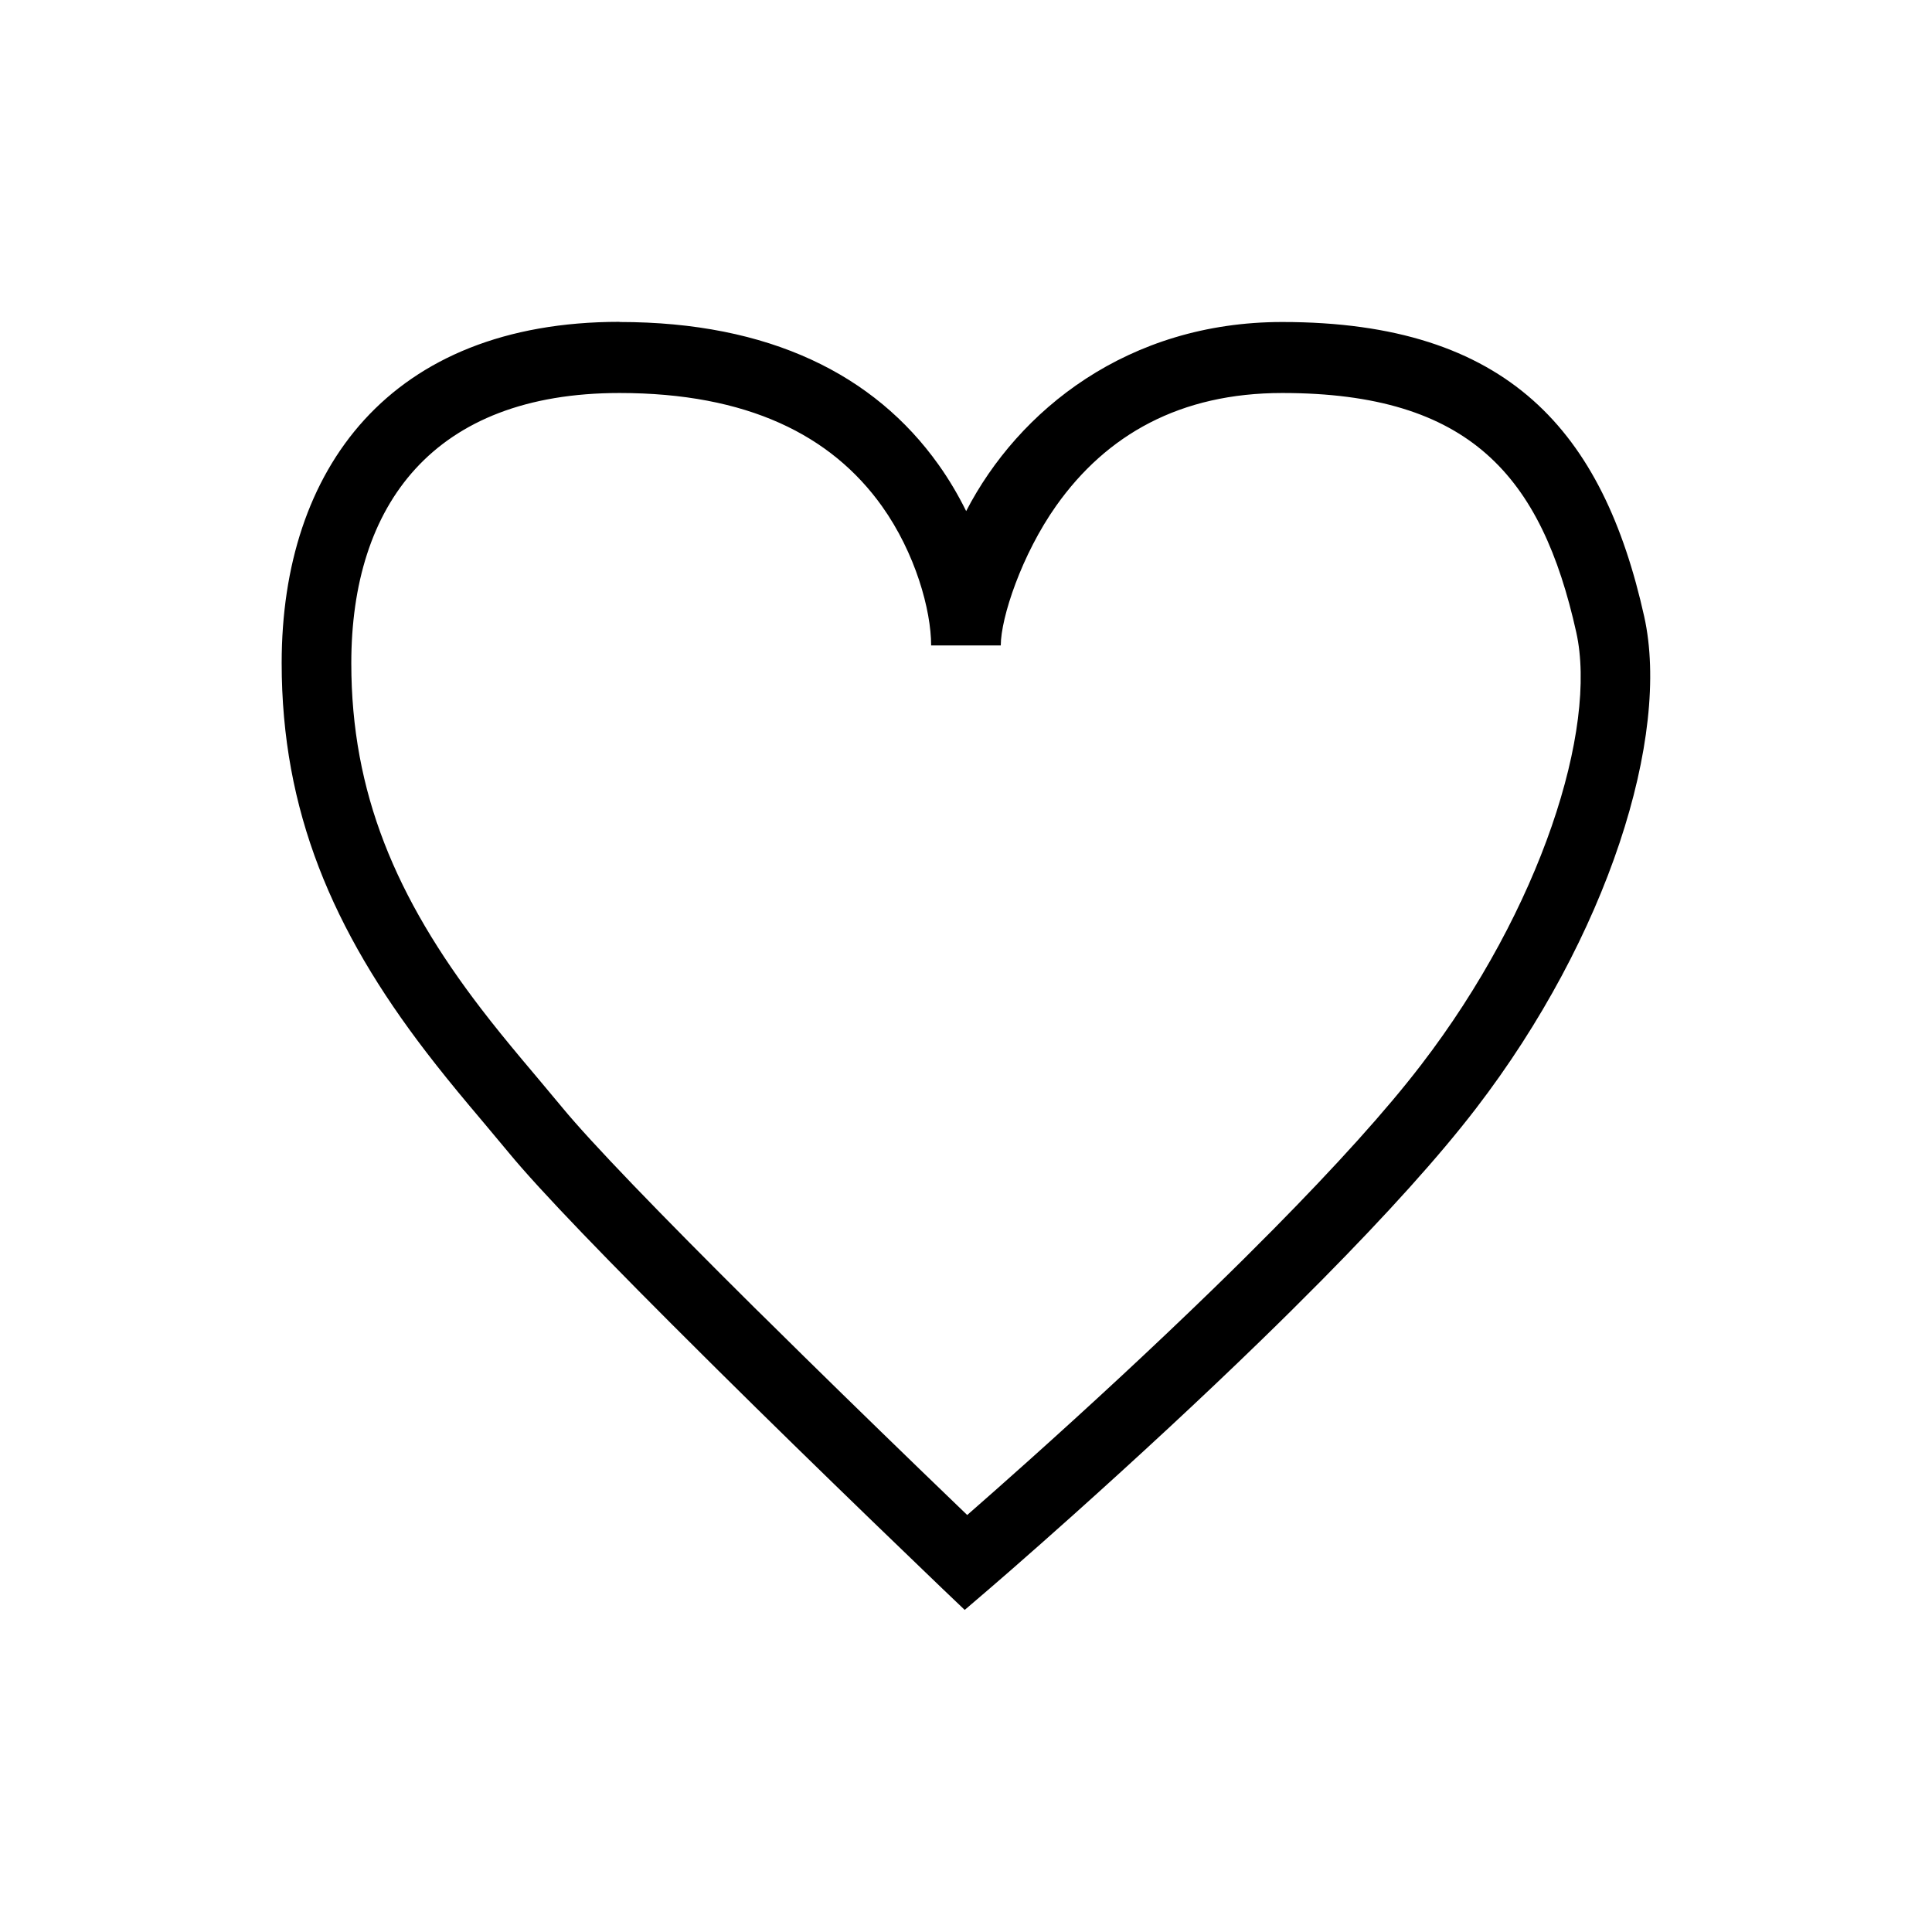
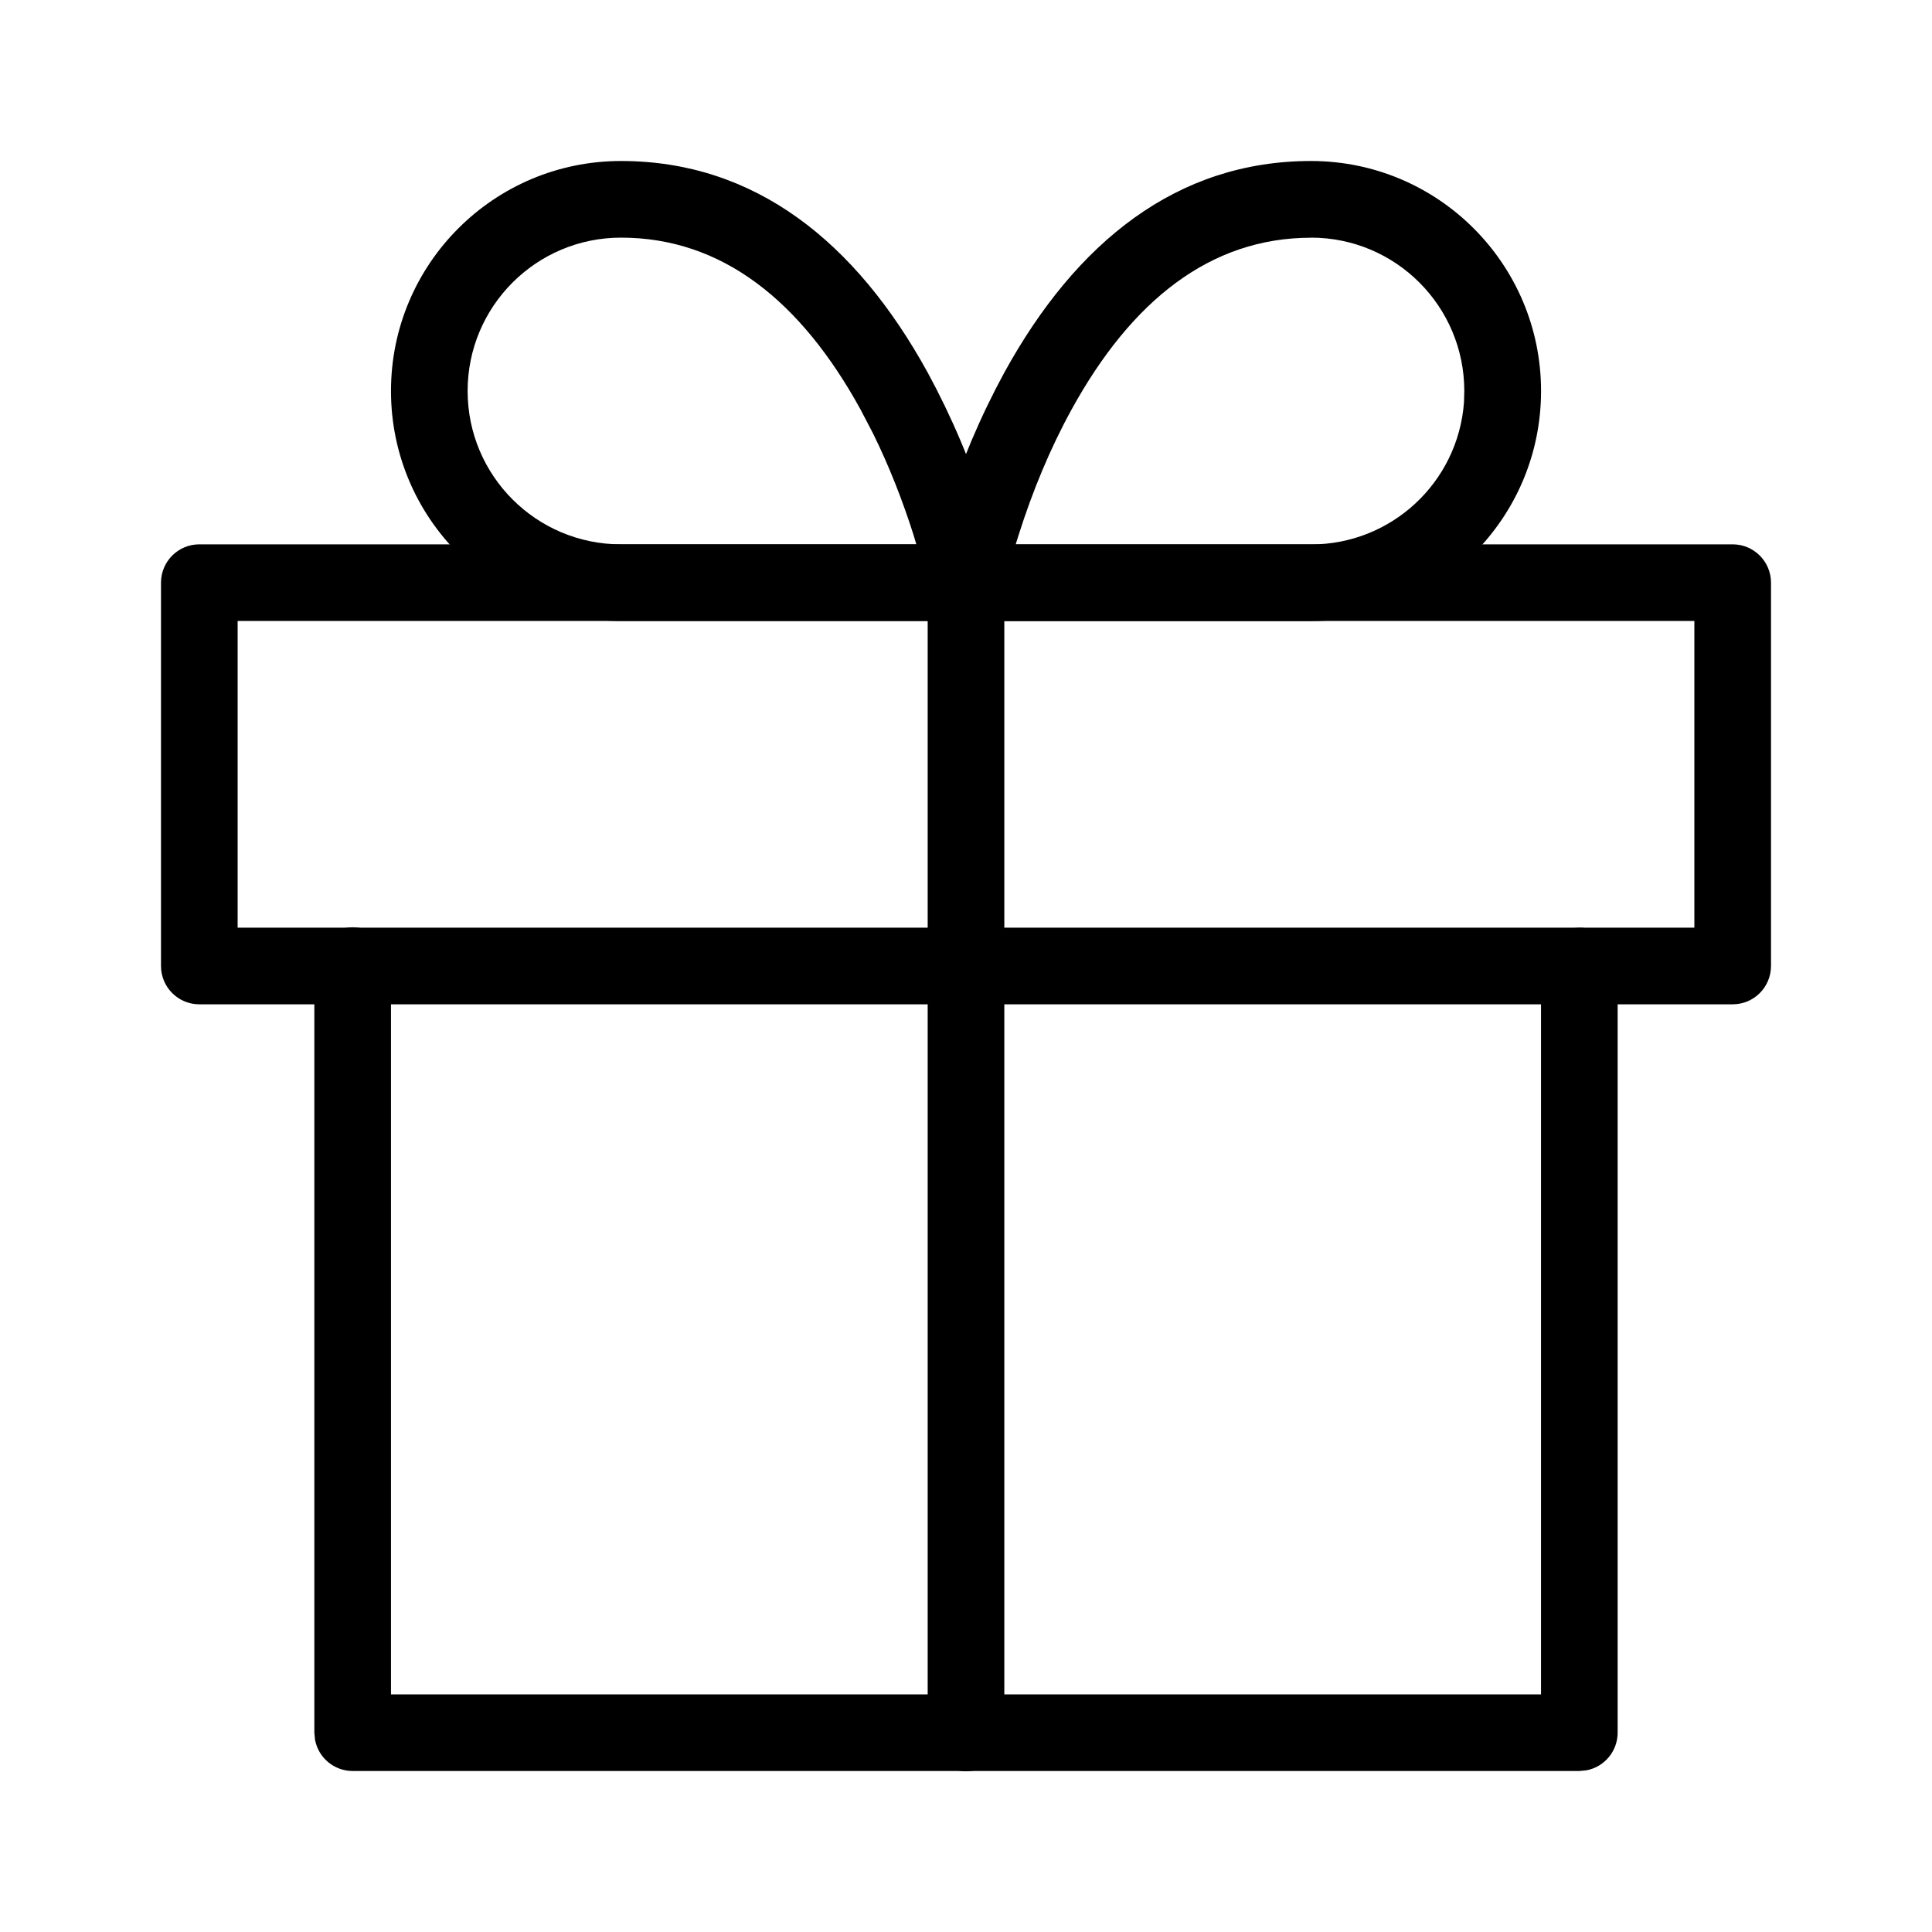
- <svg xmlns="http://www.w3.org/2000/svg" fill="none" height="24" viewBox="0 0 24 24" width="24">
-   <path clip-rule="evenodd" d="m7.697 4c1.86 0 3.165.654 3.96 1.77.133.186.247.381.345.579.65-1.255 2.009-2.349 3.927-2.349 2.812 0 3.985 1.365 4.496 3.659.331 1.488-.453 3.979-2.09 6.111-.459.598-1.106 1.313-1.907 2.124-.245.248-.502.503-.771.764-.739.718-1.531 1.45-2.322 2.159-.277.248-.534.475-.765.677-.139.121-.238.207-.292.253l-.294.252-.281-.268c-.044-.042-.125-.12-.239-.23-.19-.182-.402-.387-.63-.607-.651-.63-1.303-1.266-1.911-1.869l-.153-.152c-1.208-1.199-2.066-2.087-2.45-2.554-.098-.119-.497-.594-.48-.573-.213-.254-.379-.46-.542-.672-1.17-1.524-1.799-3.003-1.799-4.838 0-2.407 1.341-4.238 4.197-4.238zm1.83 12.396c.606.6 1.255 1.233 1.904 1.861.21.203.406.392.584.563.226-.198.478-.42.749-.663.783-.701 1.566-1.426 2.296-2.135.265-.257.518-.508.758-.751.778-.788 1.403-1.478 1.835-2.042 1.491-1.941 2.194-4.177 1.928-5.374-.431-1.938-1.321-2.973-3.652-2.973-1.268 0-2.182.517-2.808 1.4-.429.606-.689 1.391-.689 1.736h-.865c0-.439-.196-1.148-.611-1.73-.63-.883-1.673-1.406-3.26-1.406-2.315 0-3.332 1.39-3.332 3.357 0 1.609.554 2.913 1.615 4.295.154.201.313.397.519.643-.02-.024.383.455.485.579.358.435 1.205 1.313 2.39 2.489z" fill="#000" fill-rule="evenodd" />
+ <svg xmlns="http://www.w3.org/2000/svg" width="24" height="24" viewBox="0 0 24 24" fill="none" class="icon-object-gift">
+   <g fill-rule="evenodd" clip-rule="evenodd" fill="#000">
+     <path d="M19.62 11.524c.233 0 .427.168.468.39l.007.086v9.524a.476.476 0 0 1-.39.468l-.086.008H4.381a.476.476 0 0 1-.468-.39l-.008-.086V12a.476.476 0 0 1 .945-.086l.007.086v9.048h14.286V12c0-.234.168-.428.39-.469l.086-.007Z" />
+     <path d="M21.524 6.762H2.476A.476.476 0 0 0 2 7.238V12c0 .263.213.476.476.476h19.048A.476.476 0 0 0 22 12V7.238a.476.476 0 0 0-.476-.476Zm-.476.952v3.81H2.952v-3.81h18.096Z" />
+     <path d="M12 6.762c.234 0 .428.168.469.39l.007.086v14.286a.476.476 0 0 1-.945.085l-.007-.085V7.238c0-.263.213-.476.476-.476Z" />
+     <path d="M7.714 2a2.857 2.857 0 1 0 0 5.714H12c.3 0 .526-.275.467-.57l-.045-.2a9.57 9.57 0 0 0-.169-.594 9.602 9.602 0 0 0-.729-1.722C10.631 3.003 9.377 2 7.714 2Zm0 .952c1.254 0 2.233.783 2.976 2.135l.156.299c.199.404.365.828.5 1.252l.037.124H7.714a1.905 1.905 0 1 1 0-3.81Z" />
+     <path d="M16.286 2c-1.663 0-2.917 1.003-3.81 2.628a9.601 9.601 0 0 0-.729 1.722l-.098.326a6.53 6.53 0 0 0-.116.469.476.476 0 0 0 .467.57h4.286a2.857 2.857 0 1 0 0-5.715Zm0 .952c1.052 0 1.904.853 1.904 1.905L18.186 5a1.905 1.905 0 0 1-1.9 1.763h-3.669l.039-.124c.168-.53.385-1.06.655-1.551.743-1.352 1.722-2.135 2.976-2.135Z" />
+   </g>
</svg>
